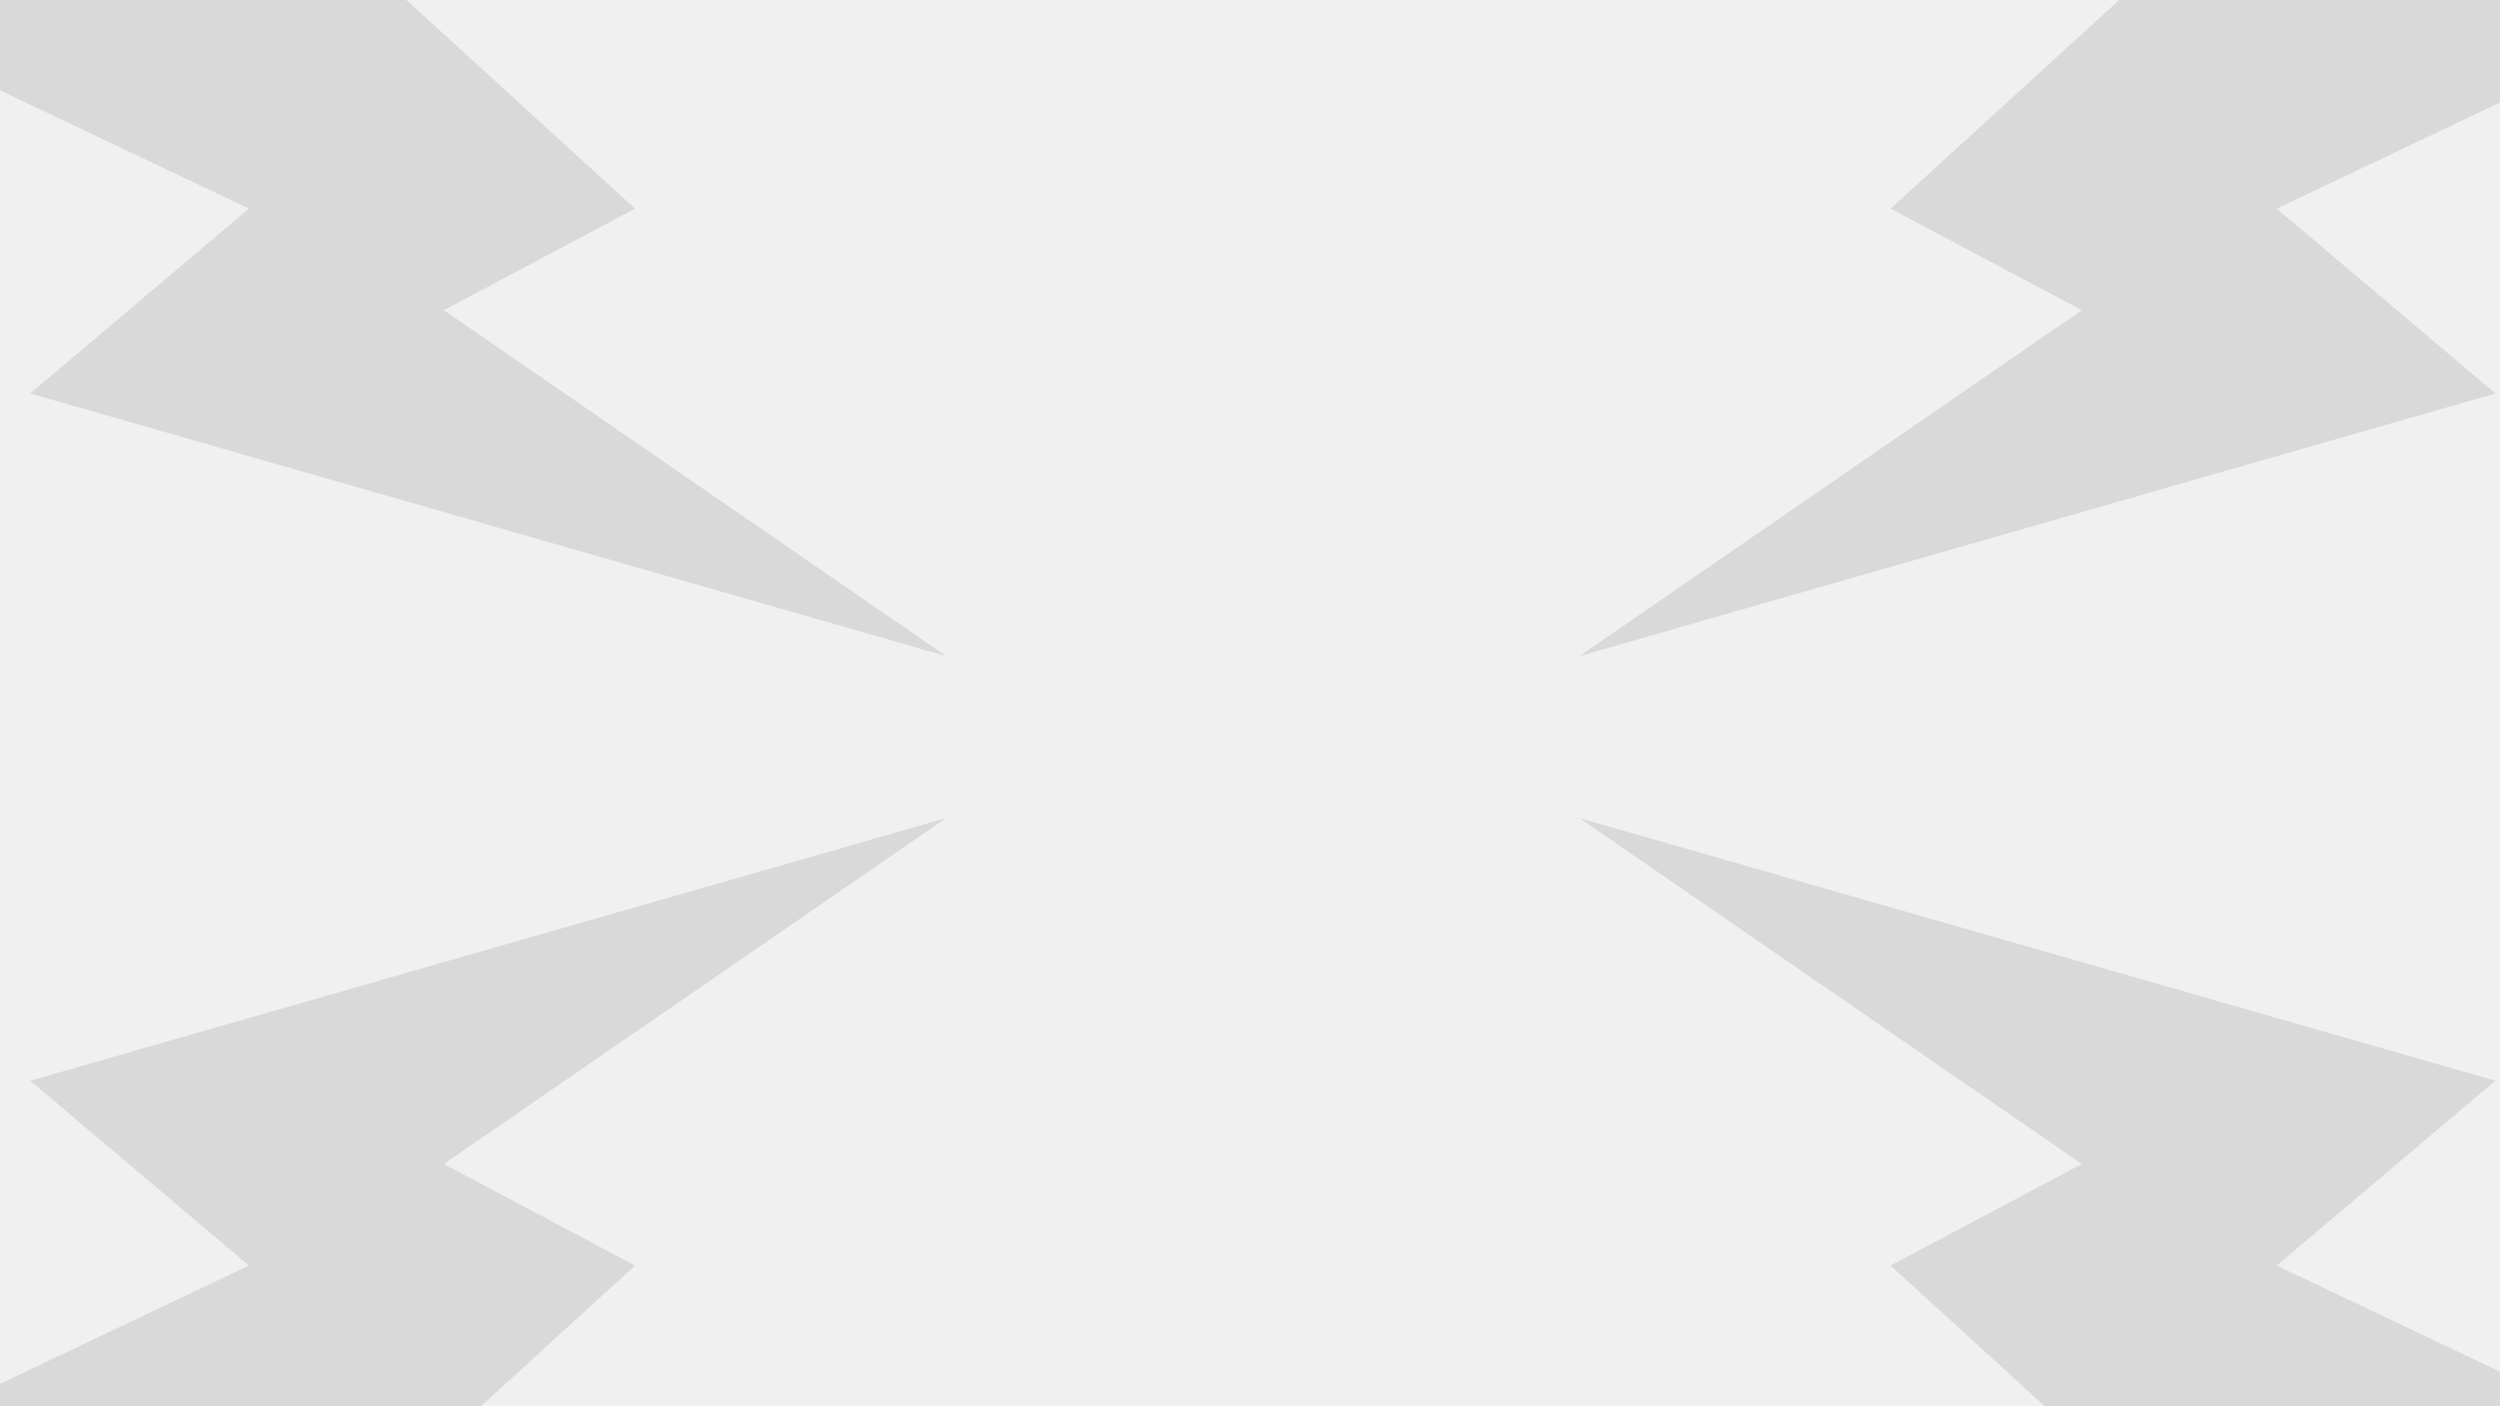
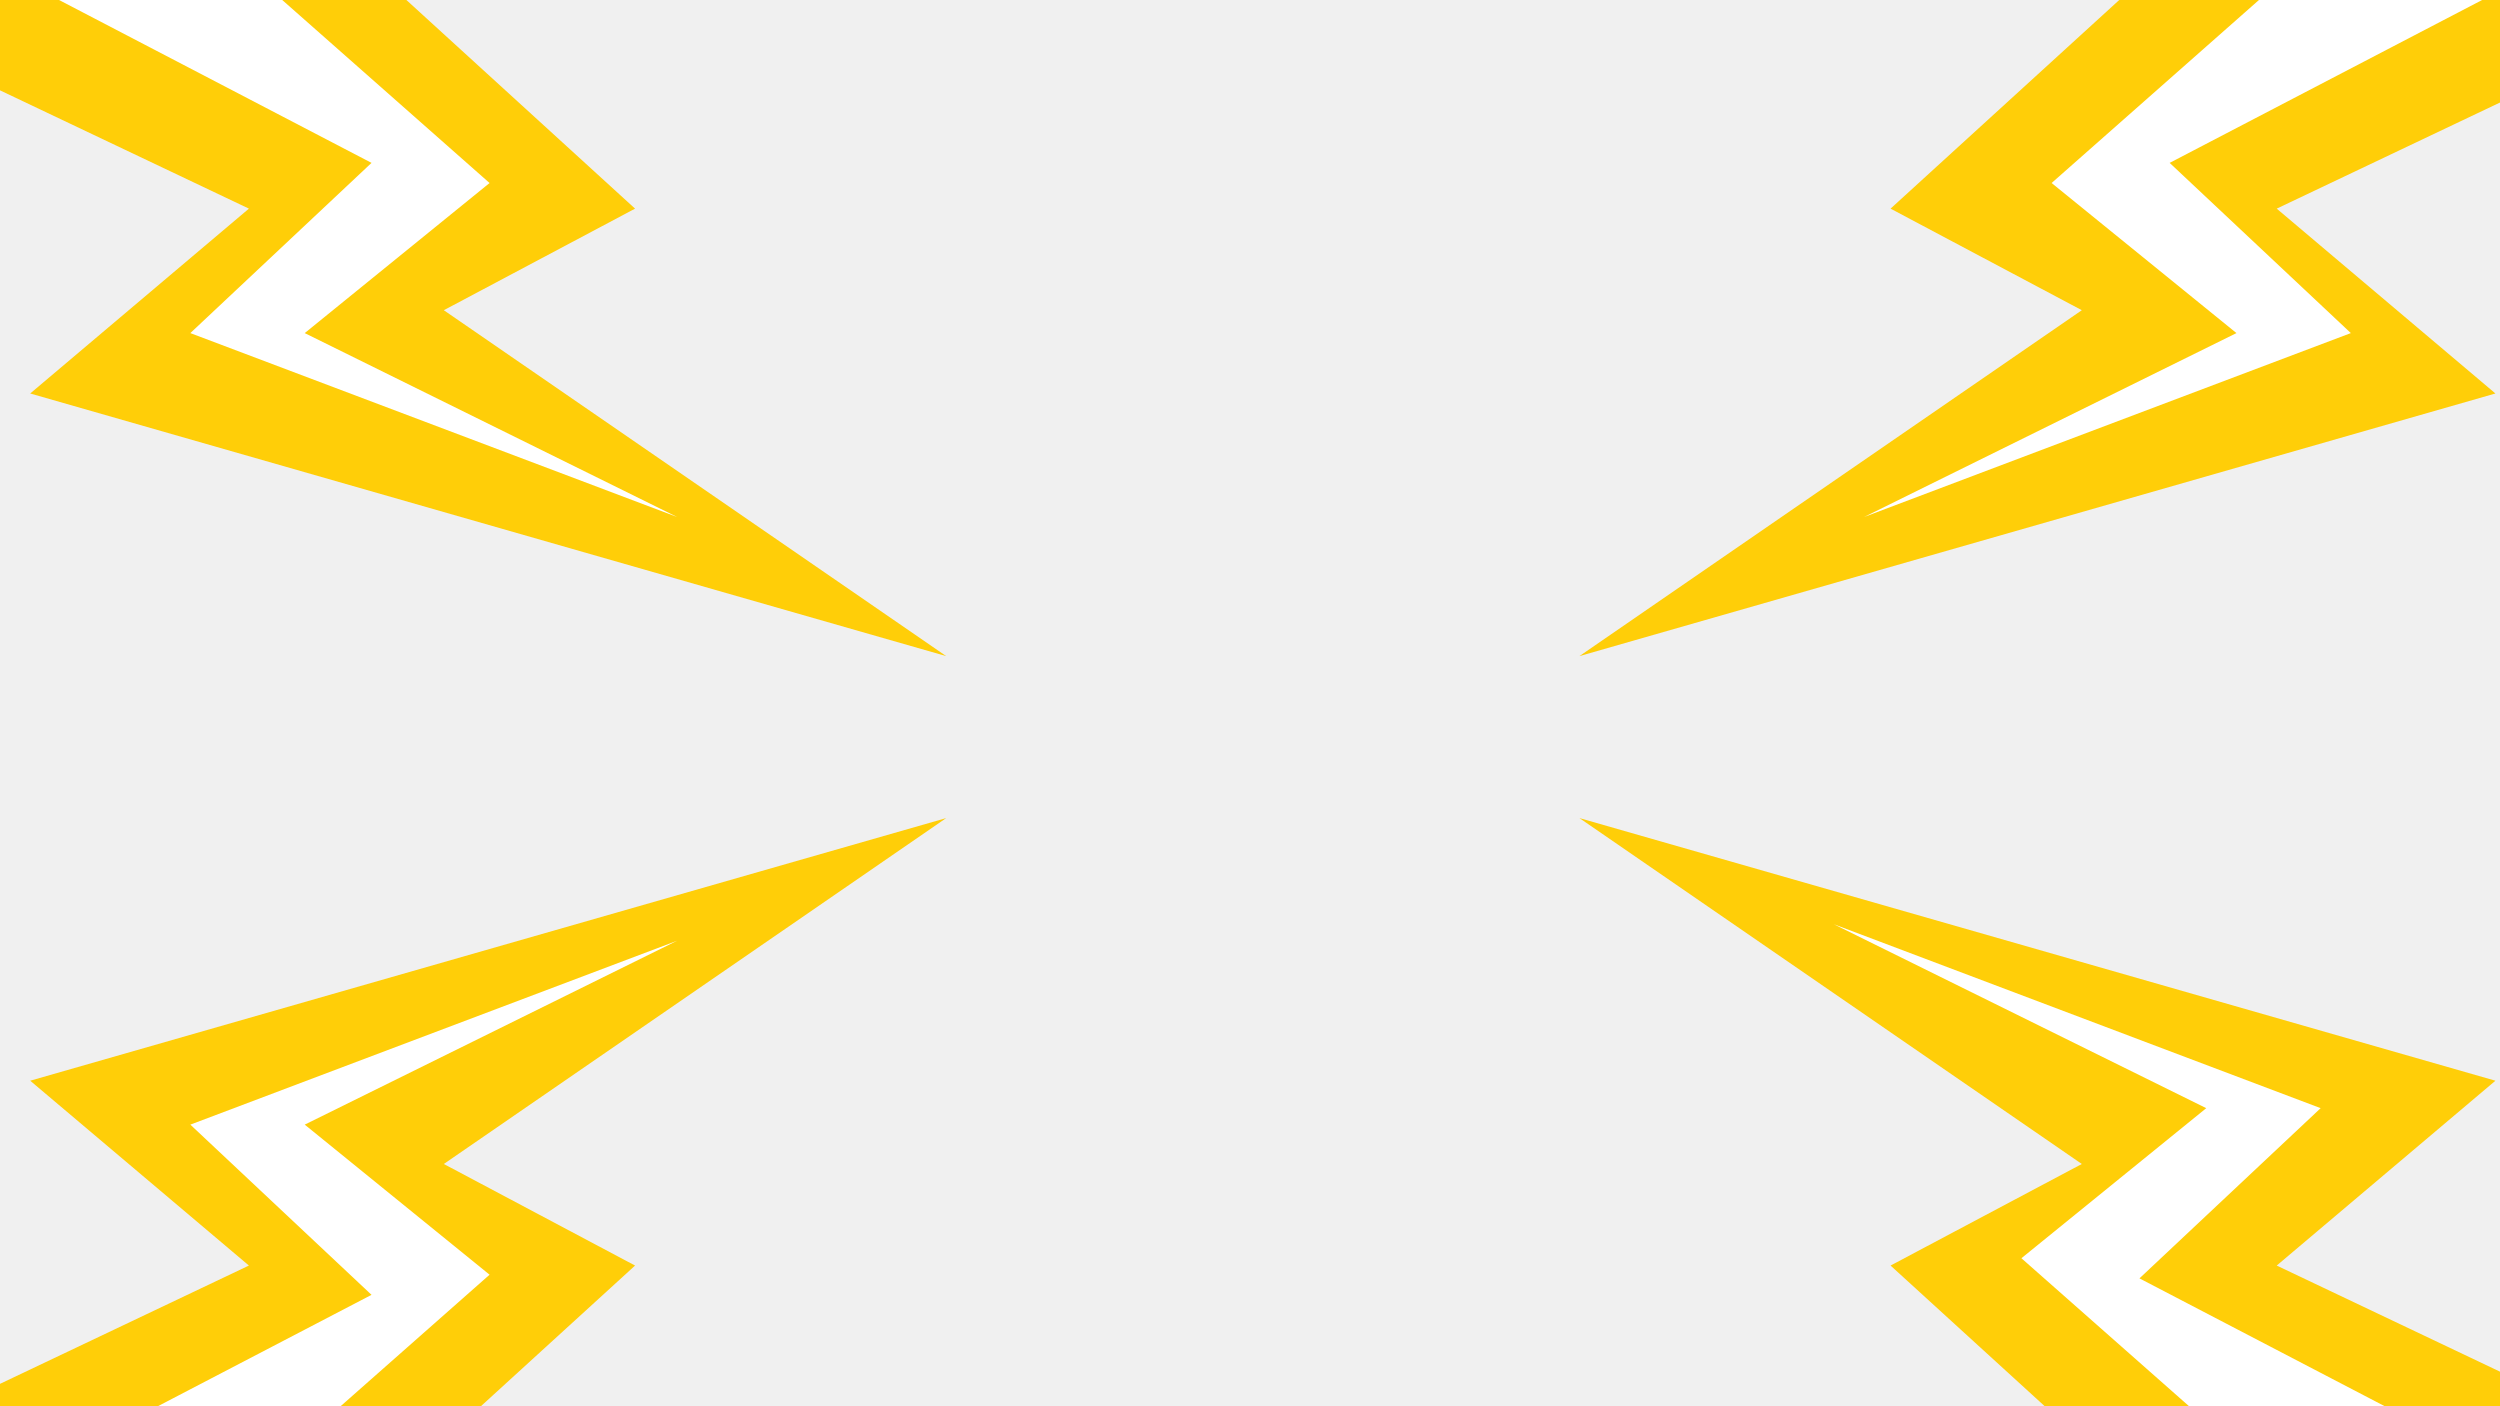
<svg xmlns="http://www.w3.org/2000/svg" width="1366" height="768" viewBox="0 0 1366 768" fill="none">
-   <path d="M347 691.5L153 868.5L-66 787.5L136 691.5L16.5 590.5L517 447L242.5 636L347 691.5Z" fill="#D9D9D9" />
-   <path d="M347 114L153 -63L-66 18L136 114L16.5 215L517 358.5L242.5 169.5L347 114Z" fill="#D9D9D9" />
-   <path d="M1033 691.5L1227 868.5L1446 787.5L1244 691.5L1363.5 590.5L863 447L1137.5 636L1033 691.5Z" fill="#D9D9D9" />
-   <path d="M1033 114L1227 -63L1446 18L1244 114L1363.5 215L863 358.5L1137.5 169.5L1033 114Z" fill="#D9D9D9" />
+   <path d="M347 691.5L153 868.5L-66 787.5L136 691.5L16.5 590.5L517 447L242.5 636L347 691.5Z" fill="#FFCE08" />
+   <path d="M347 114L153 -63L-66 18L136 114L16.5 215L517 358.5L242.5 169.5L347 114Z" fill="#FFCE08" />
+   <path d="M1033 691.5L1227 868.5L1446 787.5L1244 691.5L1363.5 590.5L863 447L1137.5 636L1033 691.5Z" fill="#FFCE08" />
+   <path d="M1033 114L1227 -63L1446 18L1244 114L1363.5 215L863 358.5L1137.5 169.5L1033 114Z" fill="#FFCE08" />
+   <path d="M1121 100L1283 -43L1373.5 -9L1185.5 89L1284.5 182L1018.5 282.5L1222 182L1121 100Z" fill="white" />
+   <path d="M1104.5 687.5L1266.5 830.5L1357 796.5L1169 698.5L1268 605.5L1002 505L1205.5 605.5L1104.5 687.5Z" fill="white" />
+   <path d="M267.5 696.5L105.5 839.5L15 805.5L203 707.5L104 614.5L370 514L166.5 614.5L267.5 696.5Z" fill="white" />
+   <path d="M267.5 100L105.5 -43L15 -9L203 89L104 182L370 282.5L166.5 182L267.5 100Z" fill="white" />
</svg>
